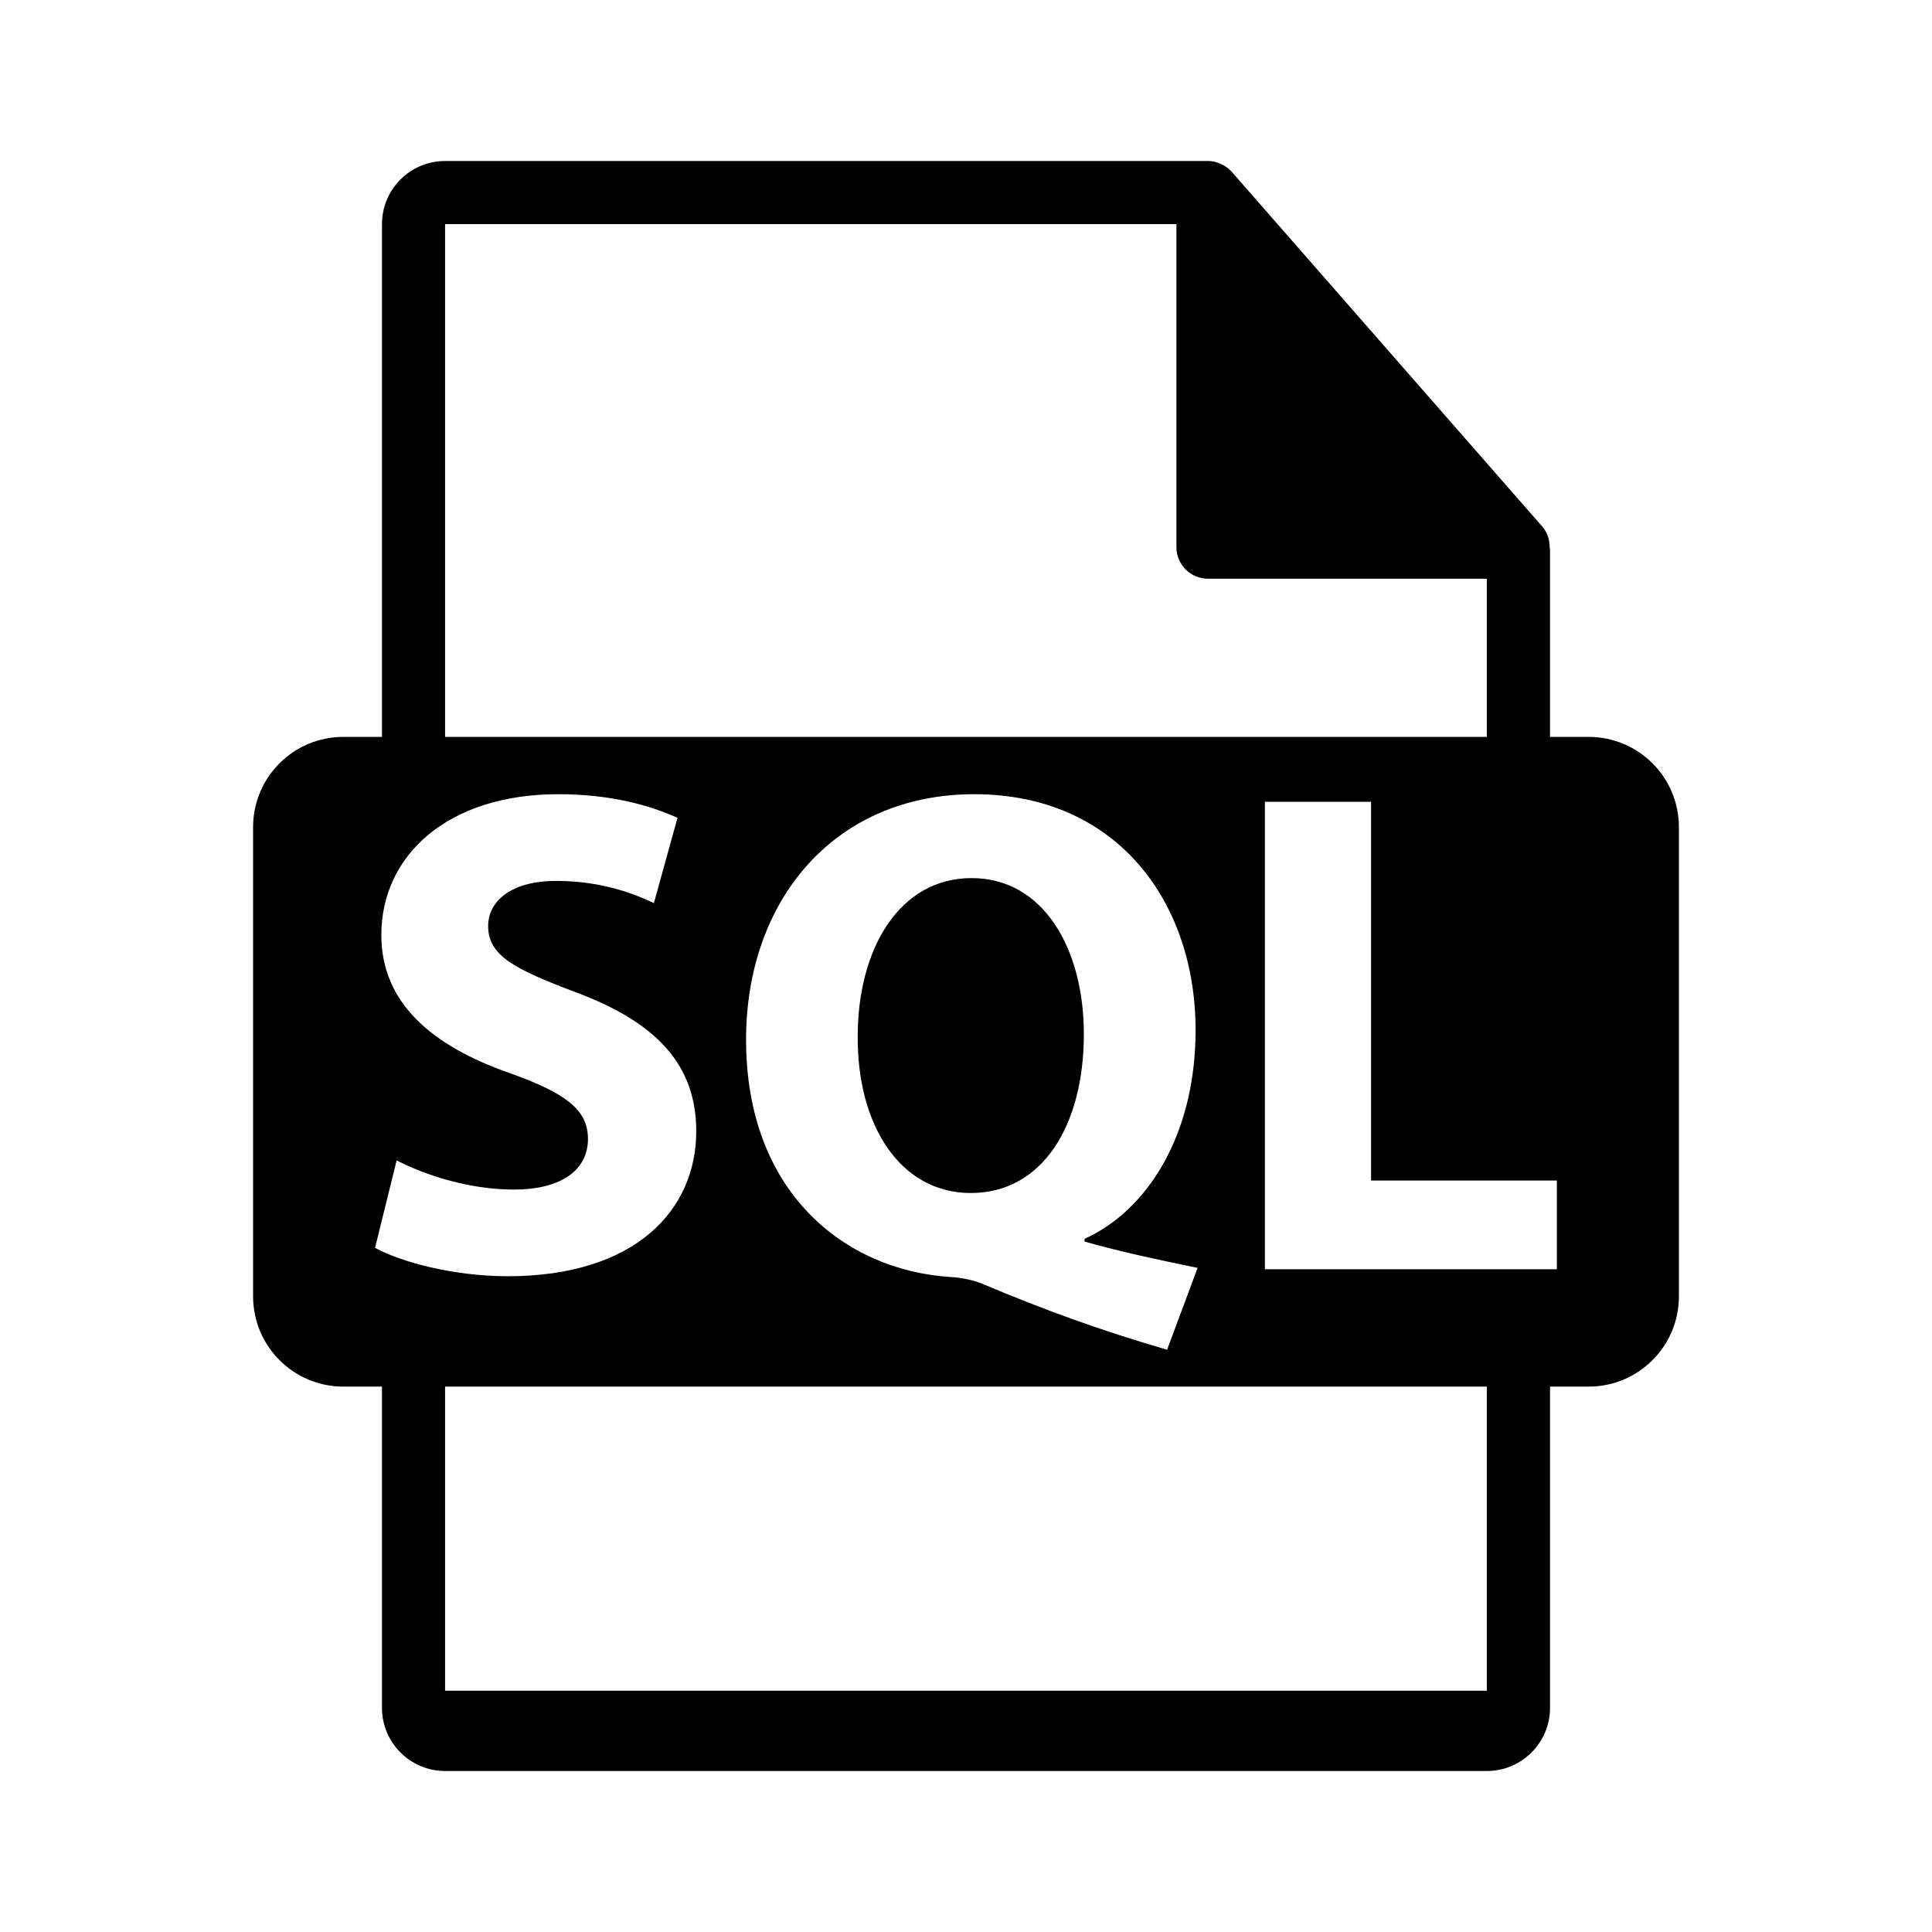
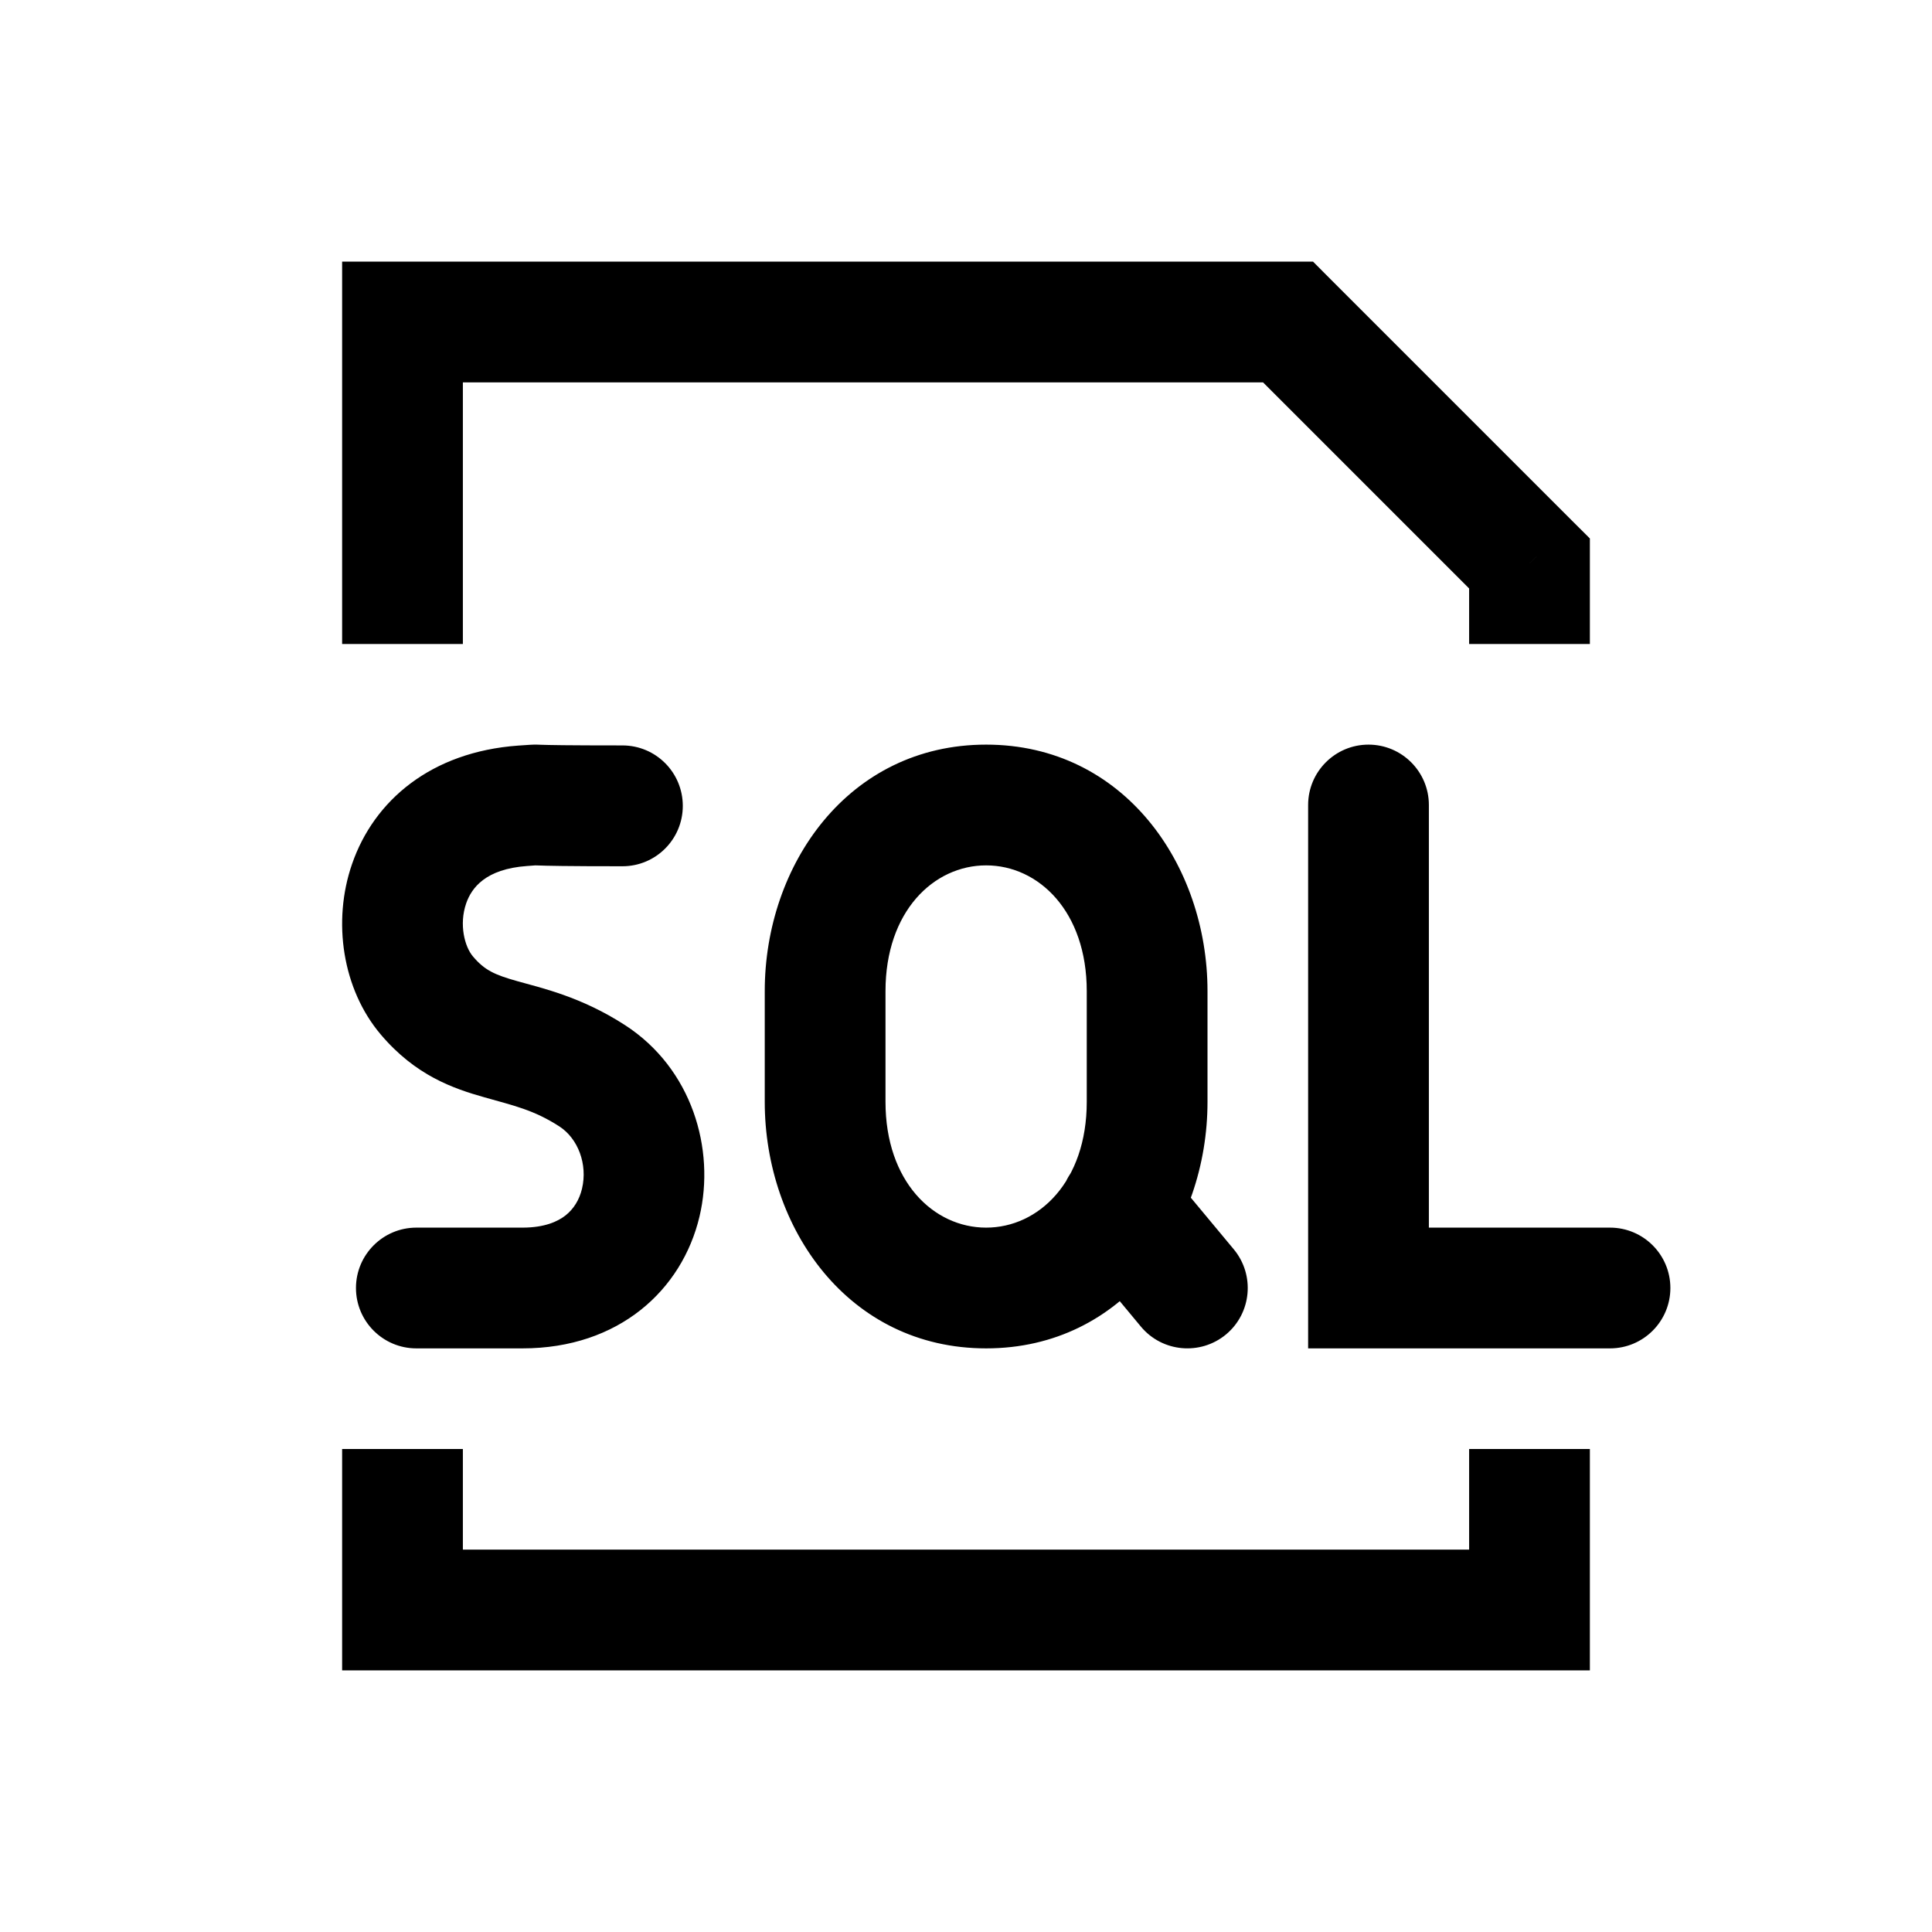
<svg xmlns="http://www.w3.org/2000/svg" width="24" height="24" viewBox="0 0 24 24" fill="none">
-   <path d="M12.069 10.908C11.172 10.908 10.655 11.787 10.655 12.873C10.647 13.976 11.181 14.82 12.06 14.82C12.947 14.82 13.464 13.984 13.464 12.847C13.464 11.787 12.964 10.908 12.069 10.908Z" fill="black" />
-   <path d="M19.735 9.154H19.255V6.836C19.255 6.822 19.252 6.807 19.25 6.793C19.25 6.701 19.22 6.61 19.157 6.539L15.301 2.134C15.3 2.133 15.299 2.133 15.298 2.131C15.275 2.106 15.248 2.084 15.22 2.066C15.212 2.06 15.203 2.056 15.194 2.051C15.17 2.037 15.144 2.026 15.117 2.018C15.11 2.016 15.103 2.013 15.096 2.011C15.067 2.004 15.037 2 15.006 2H5.529C5.096 2 4.745 2.352 4.745 2.784V9.154H4.265C3.646 9.154 3.144 9.655 3.144 10.275V16.104C3.144 16.723 3.646 17.225 4.265 17.225H4.745V21.216C4.745 21.648 5.096 22 5.529 22H18.47C18.903 22 19.255 21.648 19.255 21.216V17.225H19.735C20.354 17.225 20.856 16.723 20.856 16.104V10.275C20.856 9.655 20.354 9.154 19.735 9.154ZM5.529 2.784H14.614V6.797C14.614 7.014 14.79 7.189 15.006 7.189H18.47V9.154H5.529V2.784ZM14.877 15.75L14.498 16.767C13.671 16.526 12.982 16.276 12.206 15.949C12.078 15.897 11.939 15.871 11.802 15.863C10.492 15.777 9.268 14.811 9.268 12.916C9.268 11.176 10.371 9.866 12.103 9.866C13.879 9.866 14.852 11.21 14.852 12.796C14.852 14.114 14.24 15.044 13.473 15.389V15.423C13.921 15.552 14.421 15.656 14.877 15.75ZM4.659 15.501L4.927 14.415C5.28 14.596 5.822 14.777 6.383 14.777C6.985 14.777 7.304 14.527 7.304 14.148C7.304 13.786 7.029 13.579 6.331 13.33C5.366 12.993 4.737 12.459 4.737 11.615C4.737 10.624 5.564 9.866 6.934 9.866C7.589 9.866 8.071 10.004 8.416 10.159L8.123 11.219C7.891 11.107 7.477 10.943 6.909 10.943C6.34 10.943 6.064 11.201 6.064 11.503C6.064 11.873 6.391 12.037 7.141 12.322C8.166 12.701 8.649 13.235 8.649 14.053C8.649 15.027 7.899 15.854 6.305 15.854C5.642 15.853 4.987 15.681 4.659 15.501ZM18.47 21.003H5.529V17.225H18.47V21.003ZM19.34 15.767H15.713V9.96H17.032V14.665H19.34V15.767Z" fill="black" />
+   <path d="M19 20V20.75H19.75V20H19ZM5 20H4.25V20.75H5V20ZM5 4V3.25H4.25V4H5ZM16 4L16.53 3.47L16.311 3.25H16V4ZM19 7L19.75 7V6.689L19.53 6.47L19 7ZM7.732 10.761C8.147 10.761 8.482 10.425 8.482 10.011C8.482 9.596 8.147 9.26 7.732 9.26V10.761ZM6.491 10.011L6.437 9.262L6.491 10.011ZM5.303 12.366L5.875 11.881H5.875L5.303 12.366ZM7.357 13.364L6.949 13.993H6.949L7.357 13.364ZM6.491 16V15.25H6.491L6.491 16ZM5.172 15.25C4.758 15.25 4.422 15.586 4.422 16C4.422 16.414 4.758 16.75 5.172 16.75L5.172 15.25ZM14.495 14.52C14.23 14.202 13.757 14.159 13.439 14.423C13.12 14.688 13.077 15.161 13.342 15.48L14.495 14.52ZM14.173 16.48C14.438 16.798 14.911 16.841 15.23 16.577C15.548 16.312 15.591 15.839 15.327 15.52L14.173 16.48ZM17.75 10C17.75 9.586 17.414 9.25 17 9.25C16.586 9.25 16.25 9.586 16.25 10H17.75ZM17 16H16.25V16.75H17V16ZM20 16.75C20.414 16.75 20.75 16.414 20.75 16C20.75 15.586 20.414 15.25 20 15.25V16.75ZM19 19.25H5V20.75H19V19.25ZM5 4.75H16V3.25H5V4.75ZM15.47 4.53L18.47 7.53L19.53 6.47L16.53 3.47L15.47 4.53ZM5.75 8V4H4.25V8H5.75ZM5.75 20V18H4.25V20H5.75ZM18.25 7L18.25 8L19.75 8L19.75 7L18.25 7ZM18.25 18V20H19.75V18H18.25ZM7.732 9.26C7.029 9.26 6.809 9.255 6.728 9.252C6.702 9.251 6.647 9.248 6.585 9.252C6.557 9.253 6.493 9.258 6.437 9.262L6.545 10.758C6.588 10.755 6.618 10.753 6.639 10.751C6.664 10.749 6.665 10.749 6.663 10.749C6.644 10.751 6.614 10.749 6.681 10.751C6.785 10.755 7.022 10.761 7.732 10.761V9.26ZM6.437 9.262C5.354 9.34 4.646 9.945 4.374 10.731C4.125 11.448 4.255 12.291 4.73 12.851L5.875 11.881C5.773 11.762 5.7 11.485 5.791 11.222C5.858 11.029 6.032 10.795 6.545 10.758L6.437 9.262ZM4.73 12.851C5.161 13.36 5.63 13.522 6.017 13.631C6.383 13.735 6.63 13.787 6.949 13.993L7.765 12.735C7.217 12.38 6.725 12.273 6.425 12.188C6.145 12.109 6.02 12.053 5.875 11.881L4.73 12.851ZM6.949 13.993C7.18 14.143 7.302 14.462 7.23 14.766C7.197 14.905 7.126 15.018 7.027 15.097C6.931 15.173 6.767 15.25 6.491 15.25V16.75C7.691 16.75 8.473 16.022 8.689 15.114C8.889 14.272 8.594 13.272 7.765 12.735L6.949 13.993ZM6.491 15.25L5.172 15.25L5.172 16.75L6.491 16.75L6.491 15.25ZM13.5 12.312V13.688H15V12.312H13.5ZM11 13.688V12.312H9.5V13.688H11ZM12.25 15.25C11.597 15.25 11 14.677 11 13.688H9.5C9.5 15.253 10.536 16.75 12.25 16.75V15.25ZM13.5 13.688C13.5 14.677 12.903 15.25 12.25 15.25V16.75C13.964 16.75 15 15.253 15 13.688H13.5ZM12.25 10.75C12.903 10.75 13.5 11.323 13.5 12.312H15C15 10.747 13.964 9.25 12.25 9.25V10.75ZM12.25 9.25C10.536 9.25 9.5 10.747 9.5 12.312H11C11 11.323 11.597 10.75 12.25 10.75V9.25ZM13.342 15.48L14.173 16.48L15.327 15.52L14.495 14.52L13.342 15.48ZM16.25 10V16H17.75V10H16.25ZM17 16.75H20V15.25H17V16.75Z" fill="black" />
</svg>
